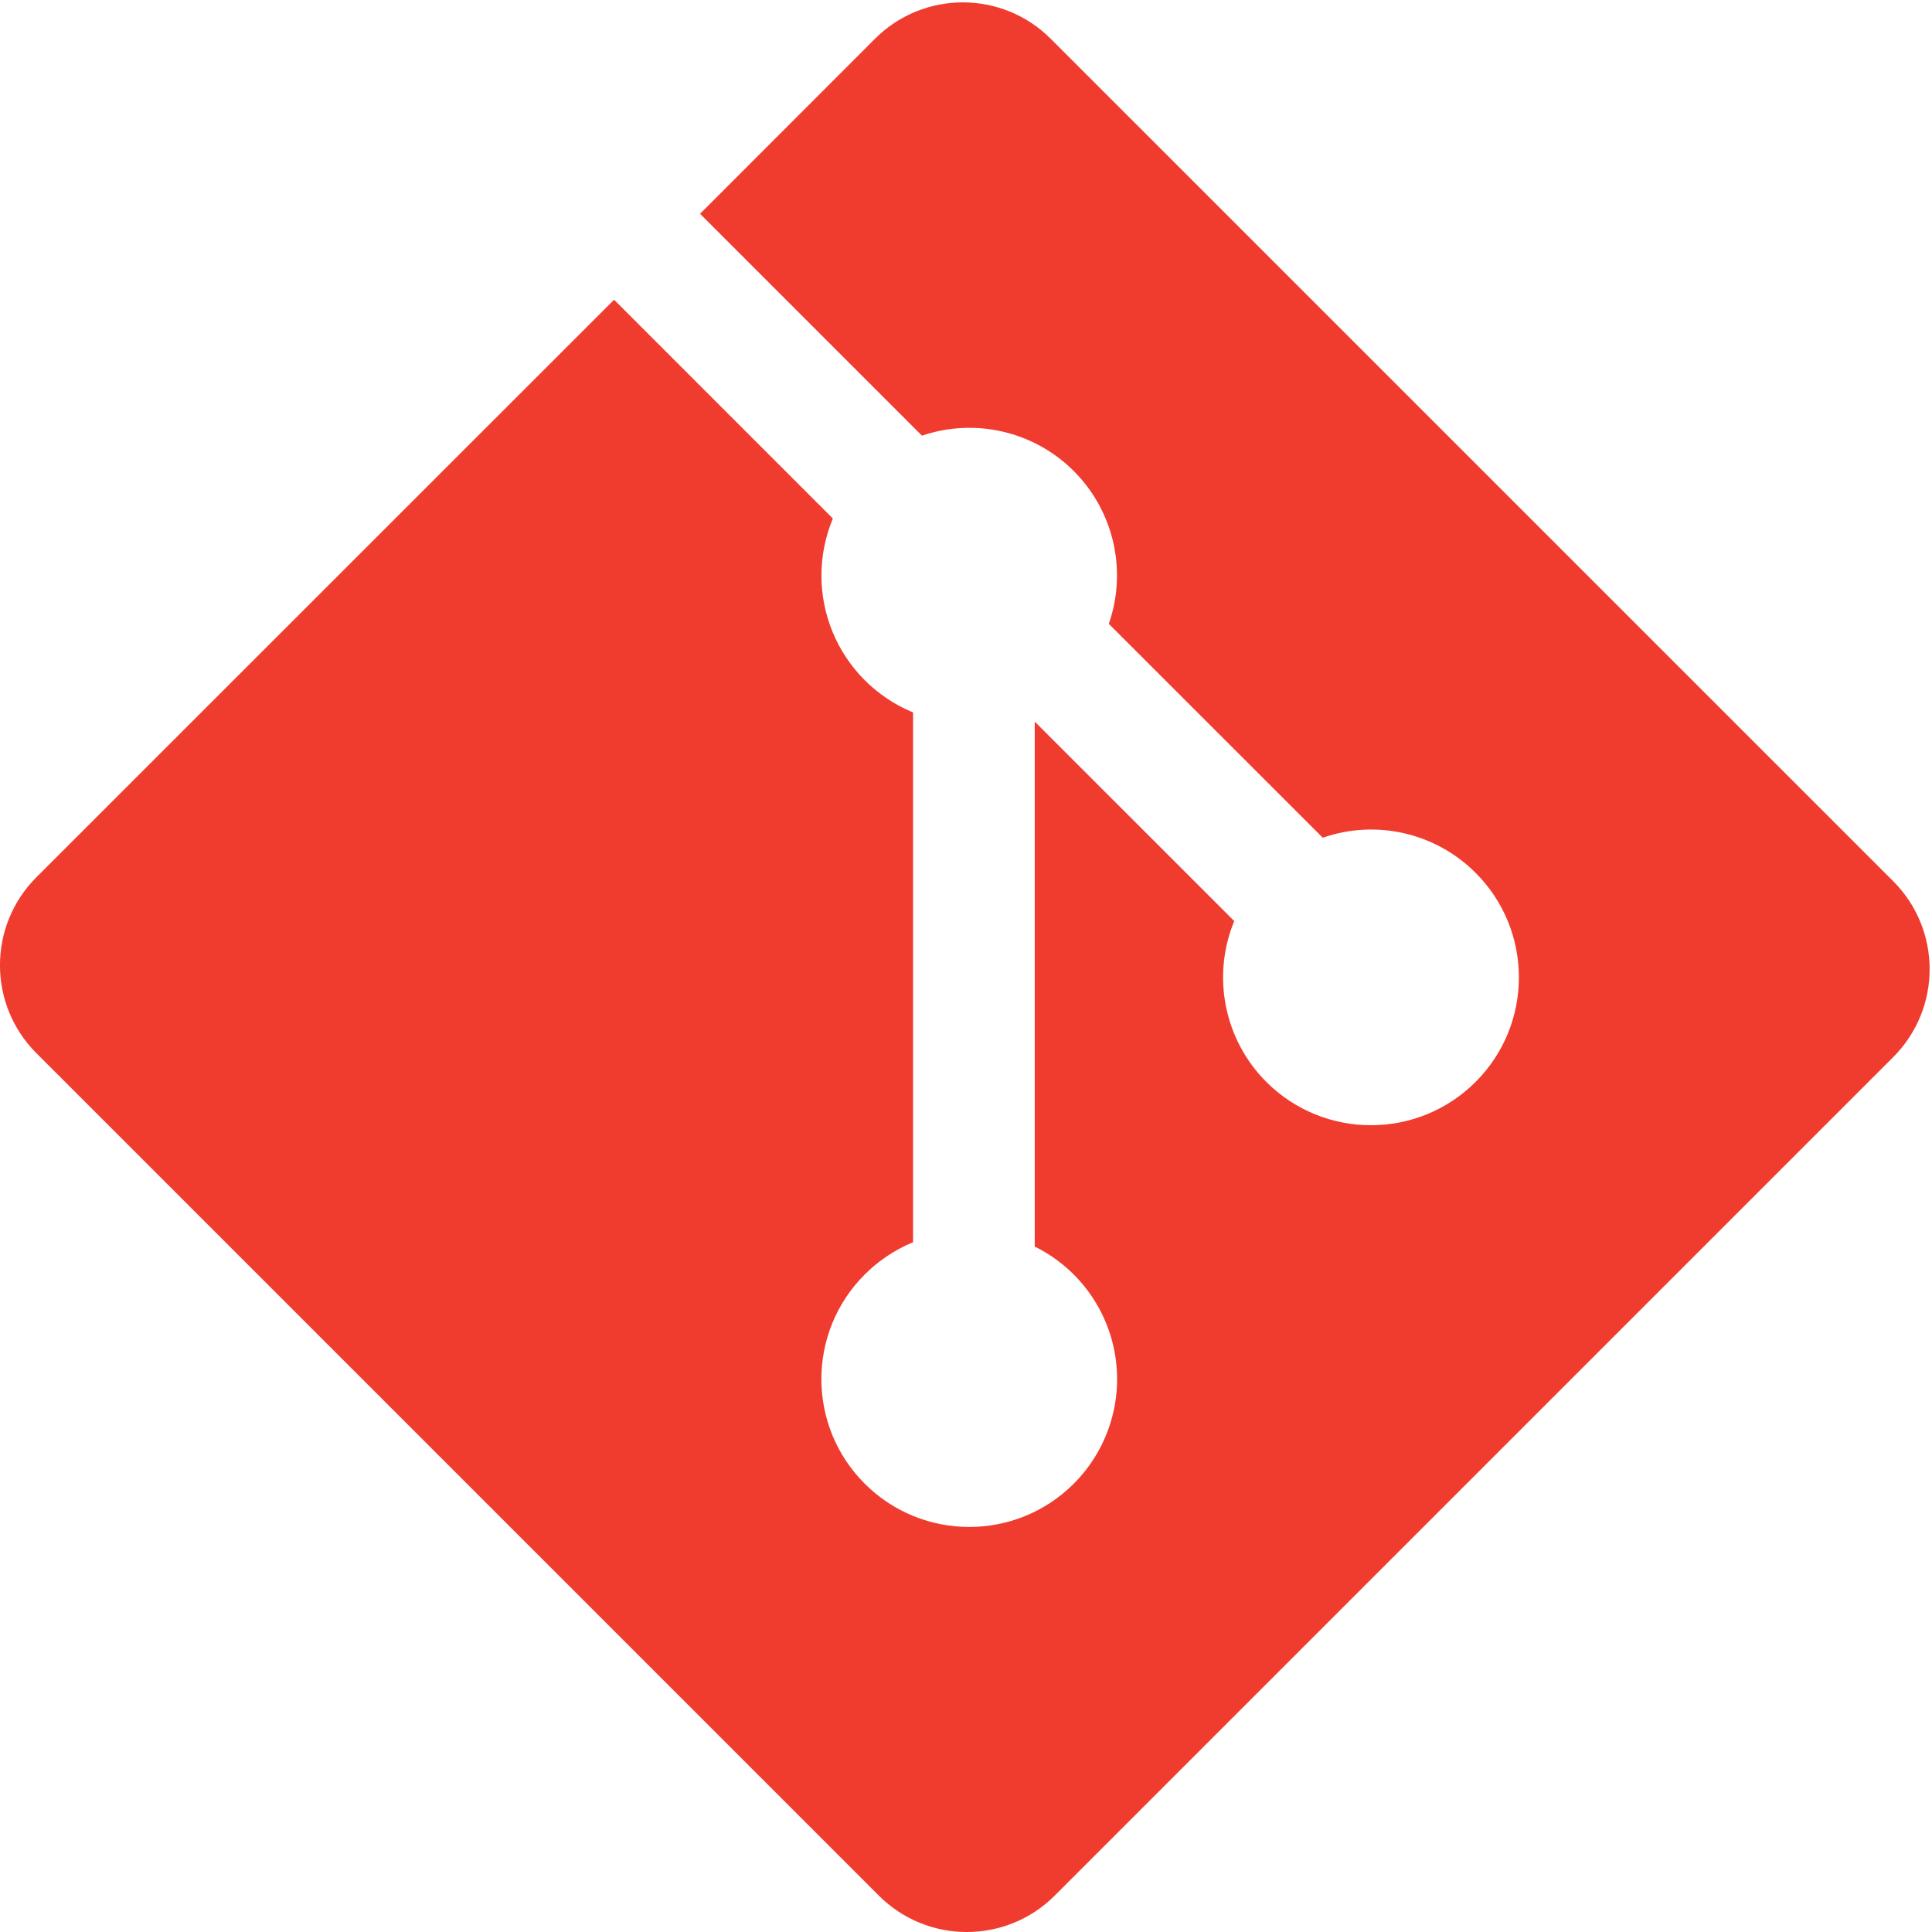
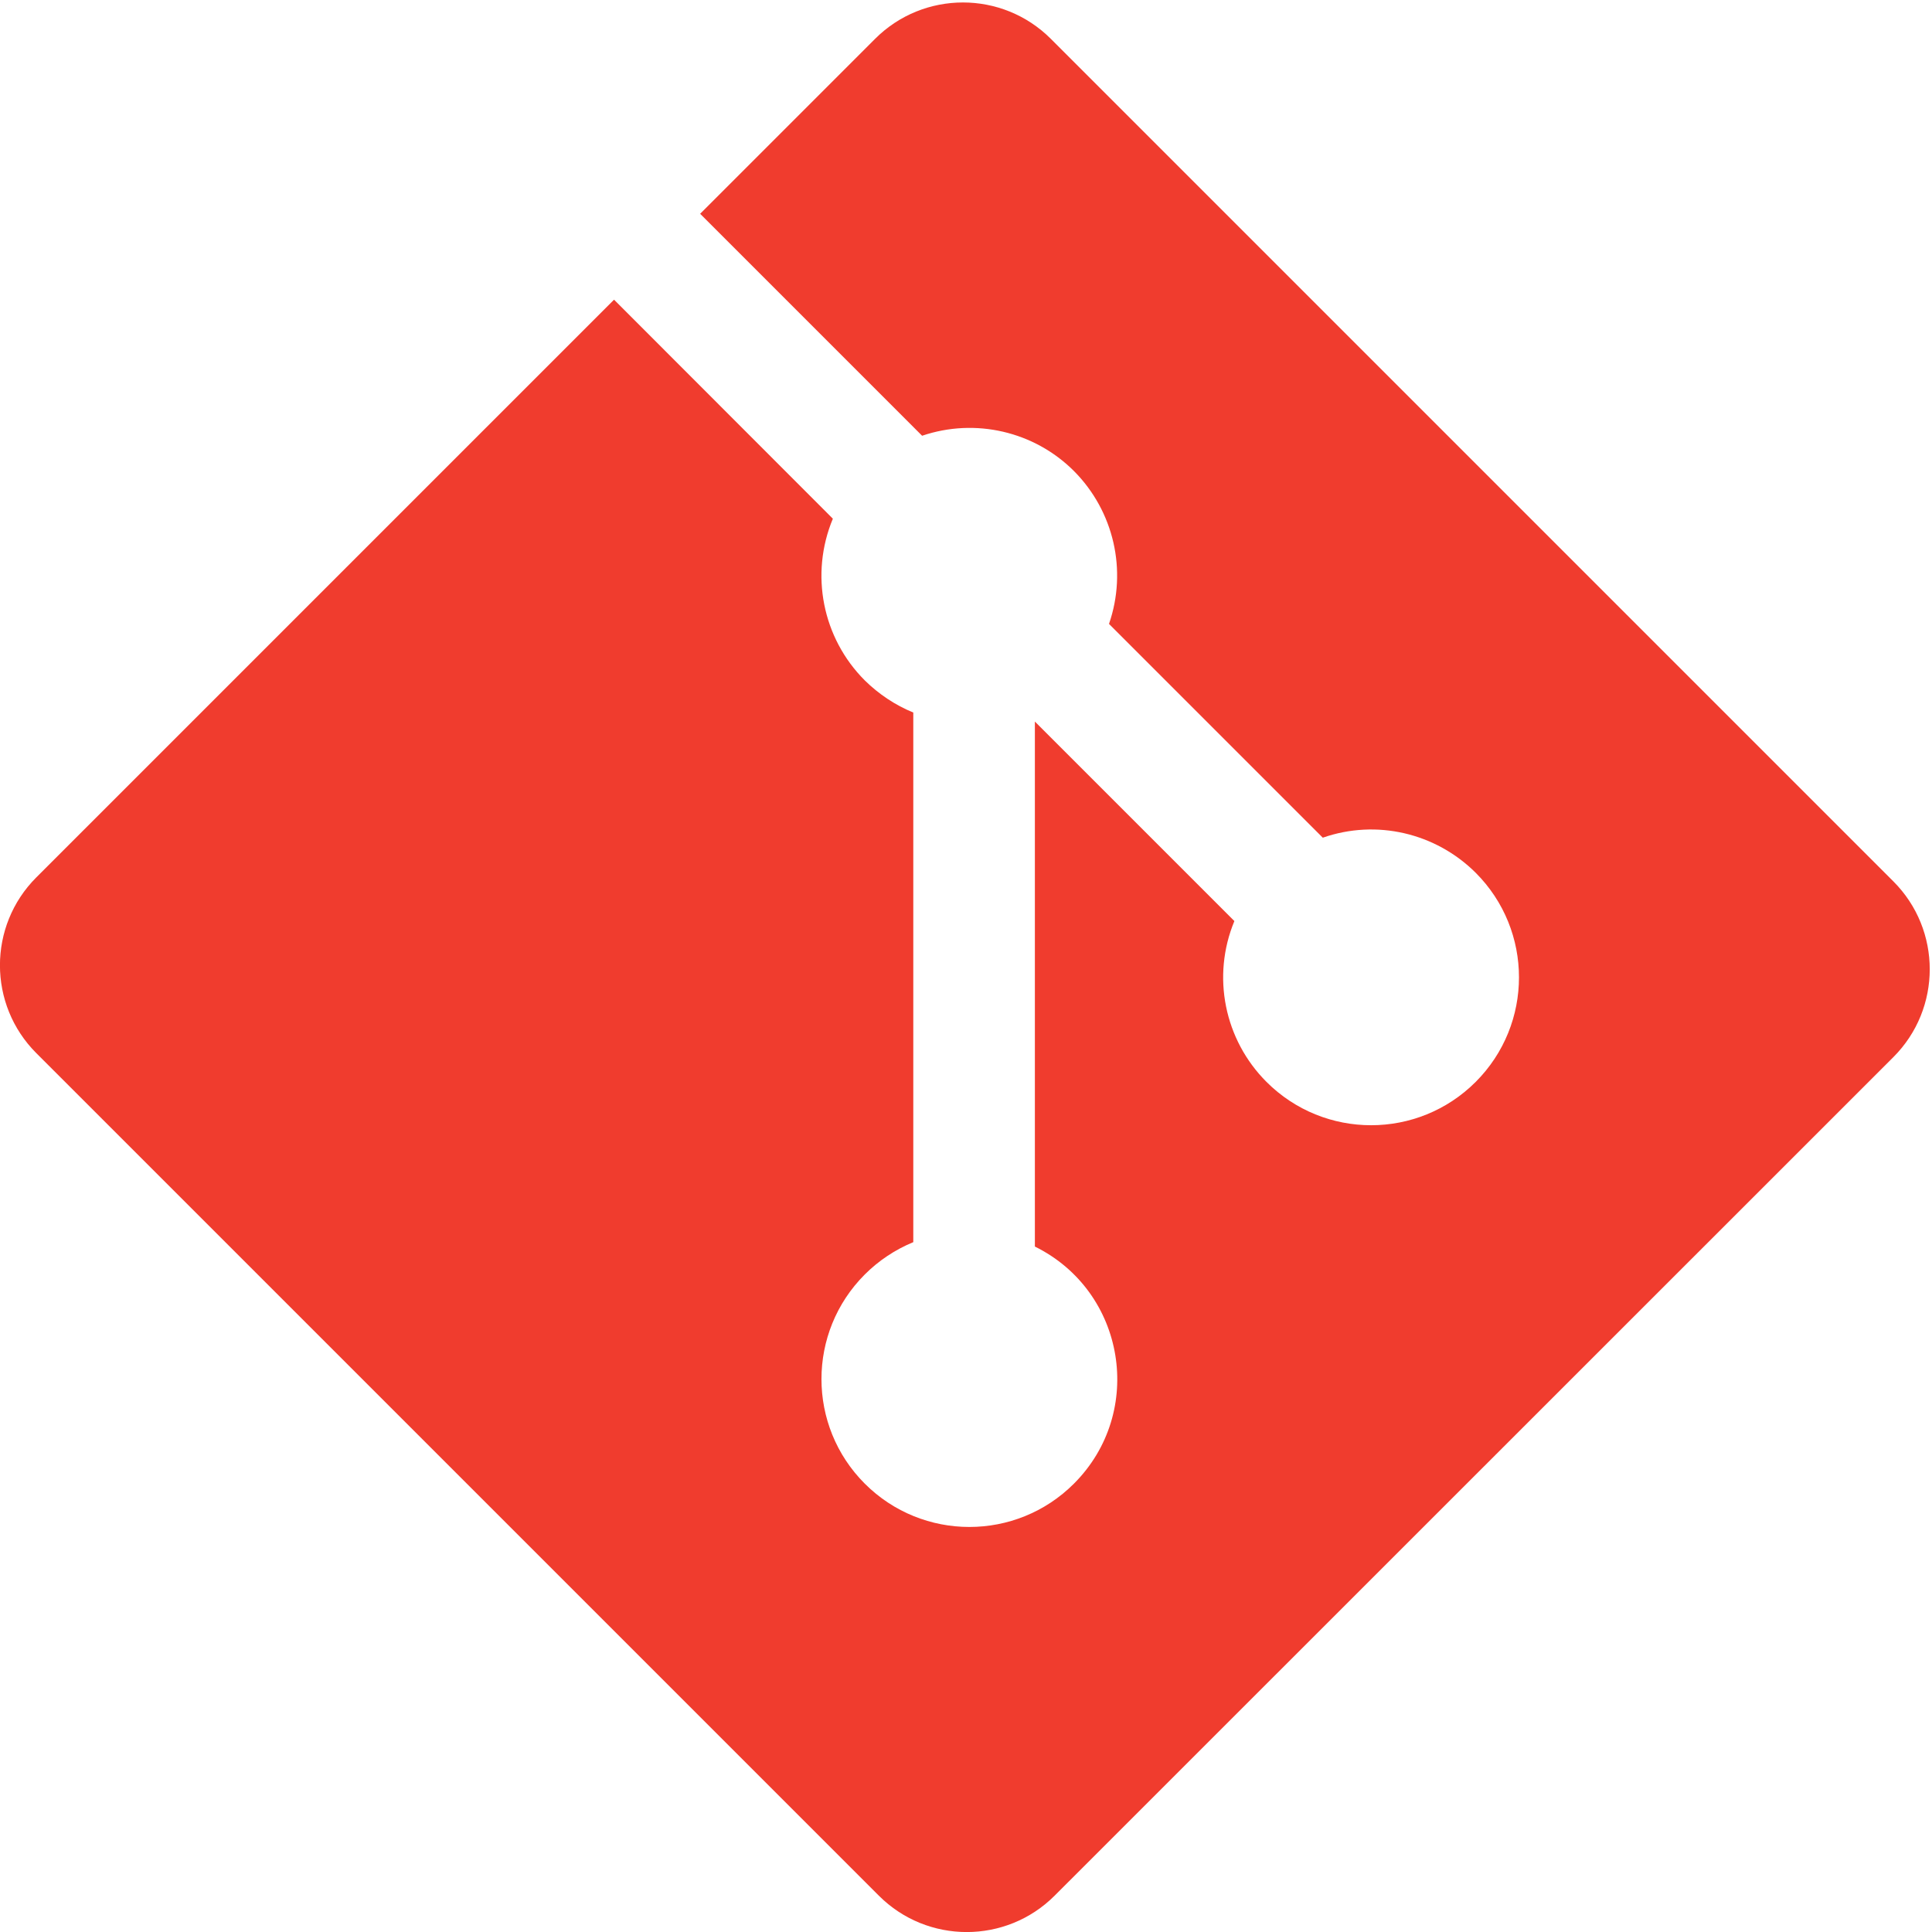
<svg xmlns="http://www.w3.org/2000/svg" width="92pt" height="92pt" viewBox="0 0 92 92">
-   <defs>
-     <clipPath id="a">
-       <path d="M0 .113h91.887V92H0Zm0 0" />
-     </clipPath>
-   </defs>
-   <g clip-path="url(#a)">
-     <path style="stroke:none;fill-rule:nonzero;fill:#f03c2e;fill-opacity:1" d="M90.156 41.965 50.036 1.848a5.918 5.918 0 0 0-8.372 0l-8.328 8.332 10.566 10.566a7.03 7.03 0 0 1 7.23 1.684 7.034 7.034 0 0 1 1.669 7.277l10.187 10.184a7.028 7.028 0 0 1 7.278 1.672 7.04 7.04 0 0 1 0 9.957 7.05 7.05 0 0 1-9.965 0 7.044 7.044 0 0 1-1.528-7.66l-9.5-9.497V59.36a7.04 7.04 0 0 1 1.86 11.29 7.04 7.04 0 0 1-9.957 0 7.04 7.04 0 0 1 0-9.958 7.06 7.06 0 0 1 2.304-1.539V33.926a7.049 7.049 0 0 1-3.82-9.234L29.242 14.272 1.73 41.777a5.925 5.925 0 0 0 0 8.371L41.852 90.27a5.925 5.925 0 0 0 8.37 0l39.934-39.934a5.925 5.925 0 0 0 0-8.371" />
-   </g>
+   <path style="fill:#f03c2e" d="m50.04 1.85c-2.31-2.31-6.06-2.31-8.37 0l-8.33 8.33 10.57 10.57c2.53-0.86 5.34-0.21 7.23 1.68 1.9 1.91 2.55 4.73 1.67 7.28l10.18 10.18c2.55-0.89 5.37-0.23 7.28 1.67 2.75 2.75 2.75 7.21 0 9.96-2.75 2.75-7.21 2.75-9.96 0-2.01-2.01-2.62-5.03-1.53-7.66l-9.5-9.5V59.36c4.32 2.13 5.27 7.88 1.86 11.29-2.75 2.75-7.21 2.75-9.96 0-2.75-2.75-2.75-7.21 0-9.96 0.66-0.66 1.44-1.18 2.31-1.54V33.93c-0.86-0.35-1.65-0.88-2.31-1.53-2.02-2.02-2.62-5.06-1.52-7.7L29.24 14.27 1.73 41.78c-2.31 2.31-2.31 6.06 0 8.37L41.85 90.27c2.31 2.31 6.06 2.31 8.37 0L90.16 50.34c2.31-2.31 2.31-6.06 0-8.37z" />
</svg>
